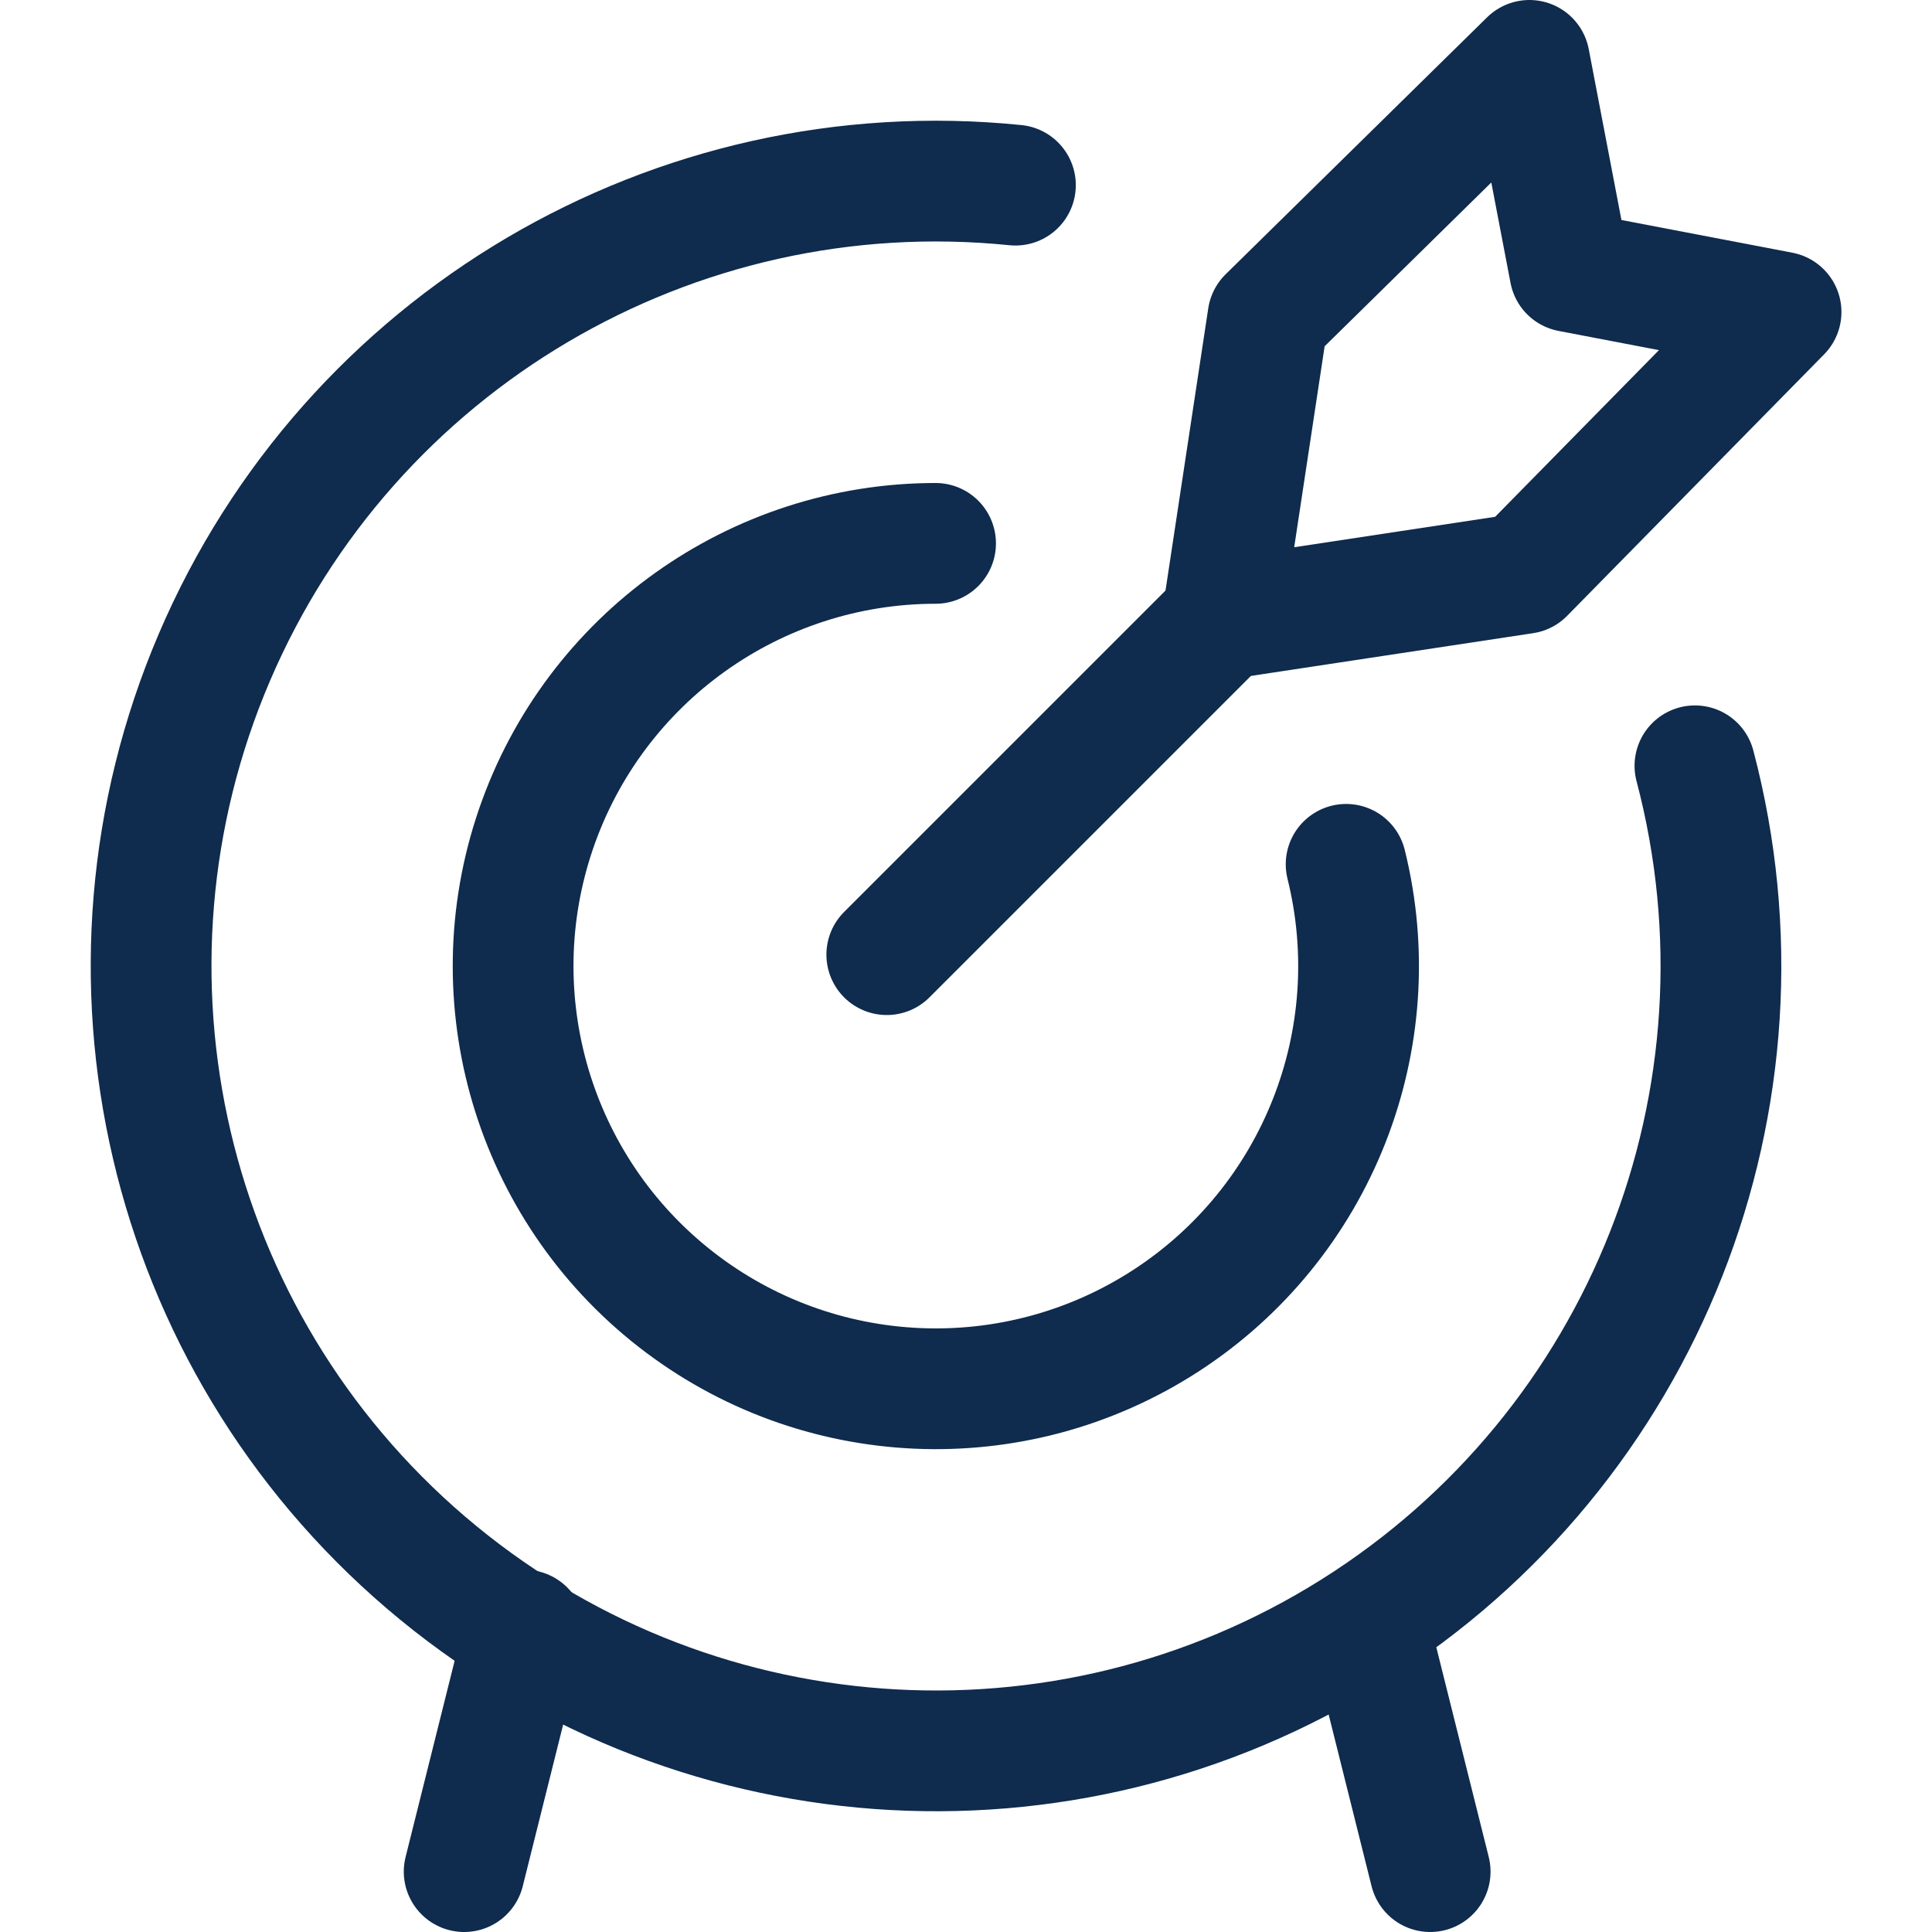
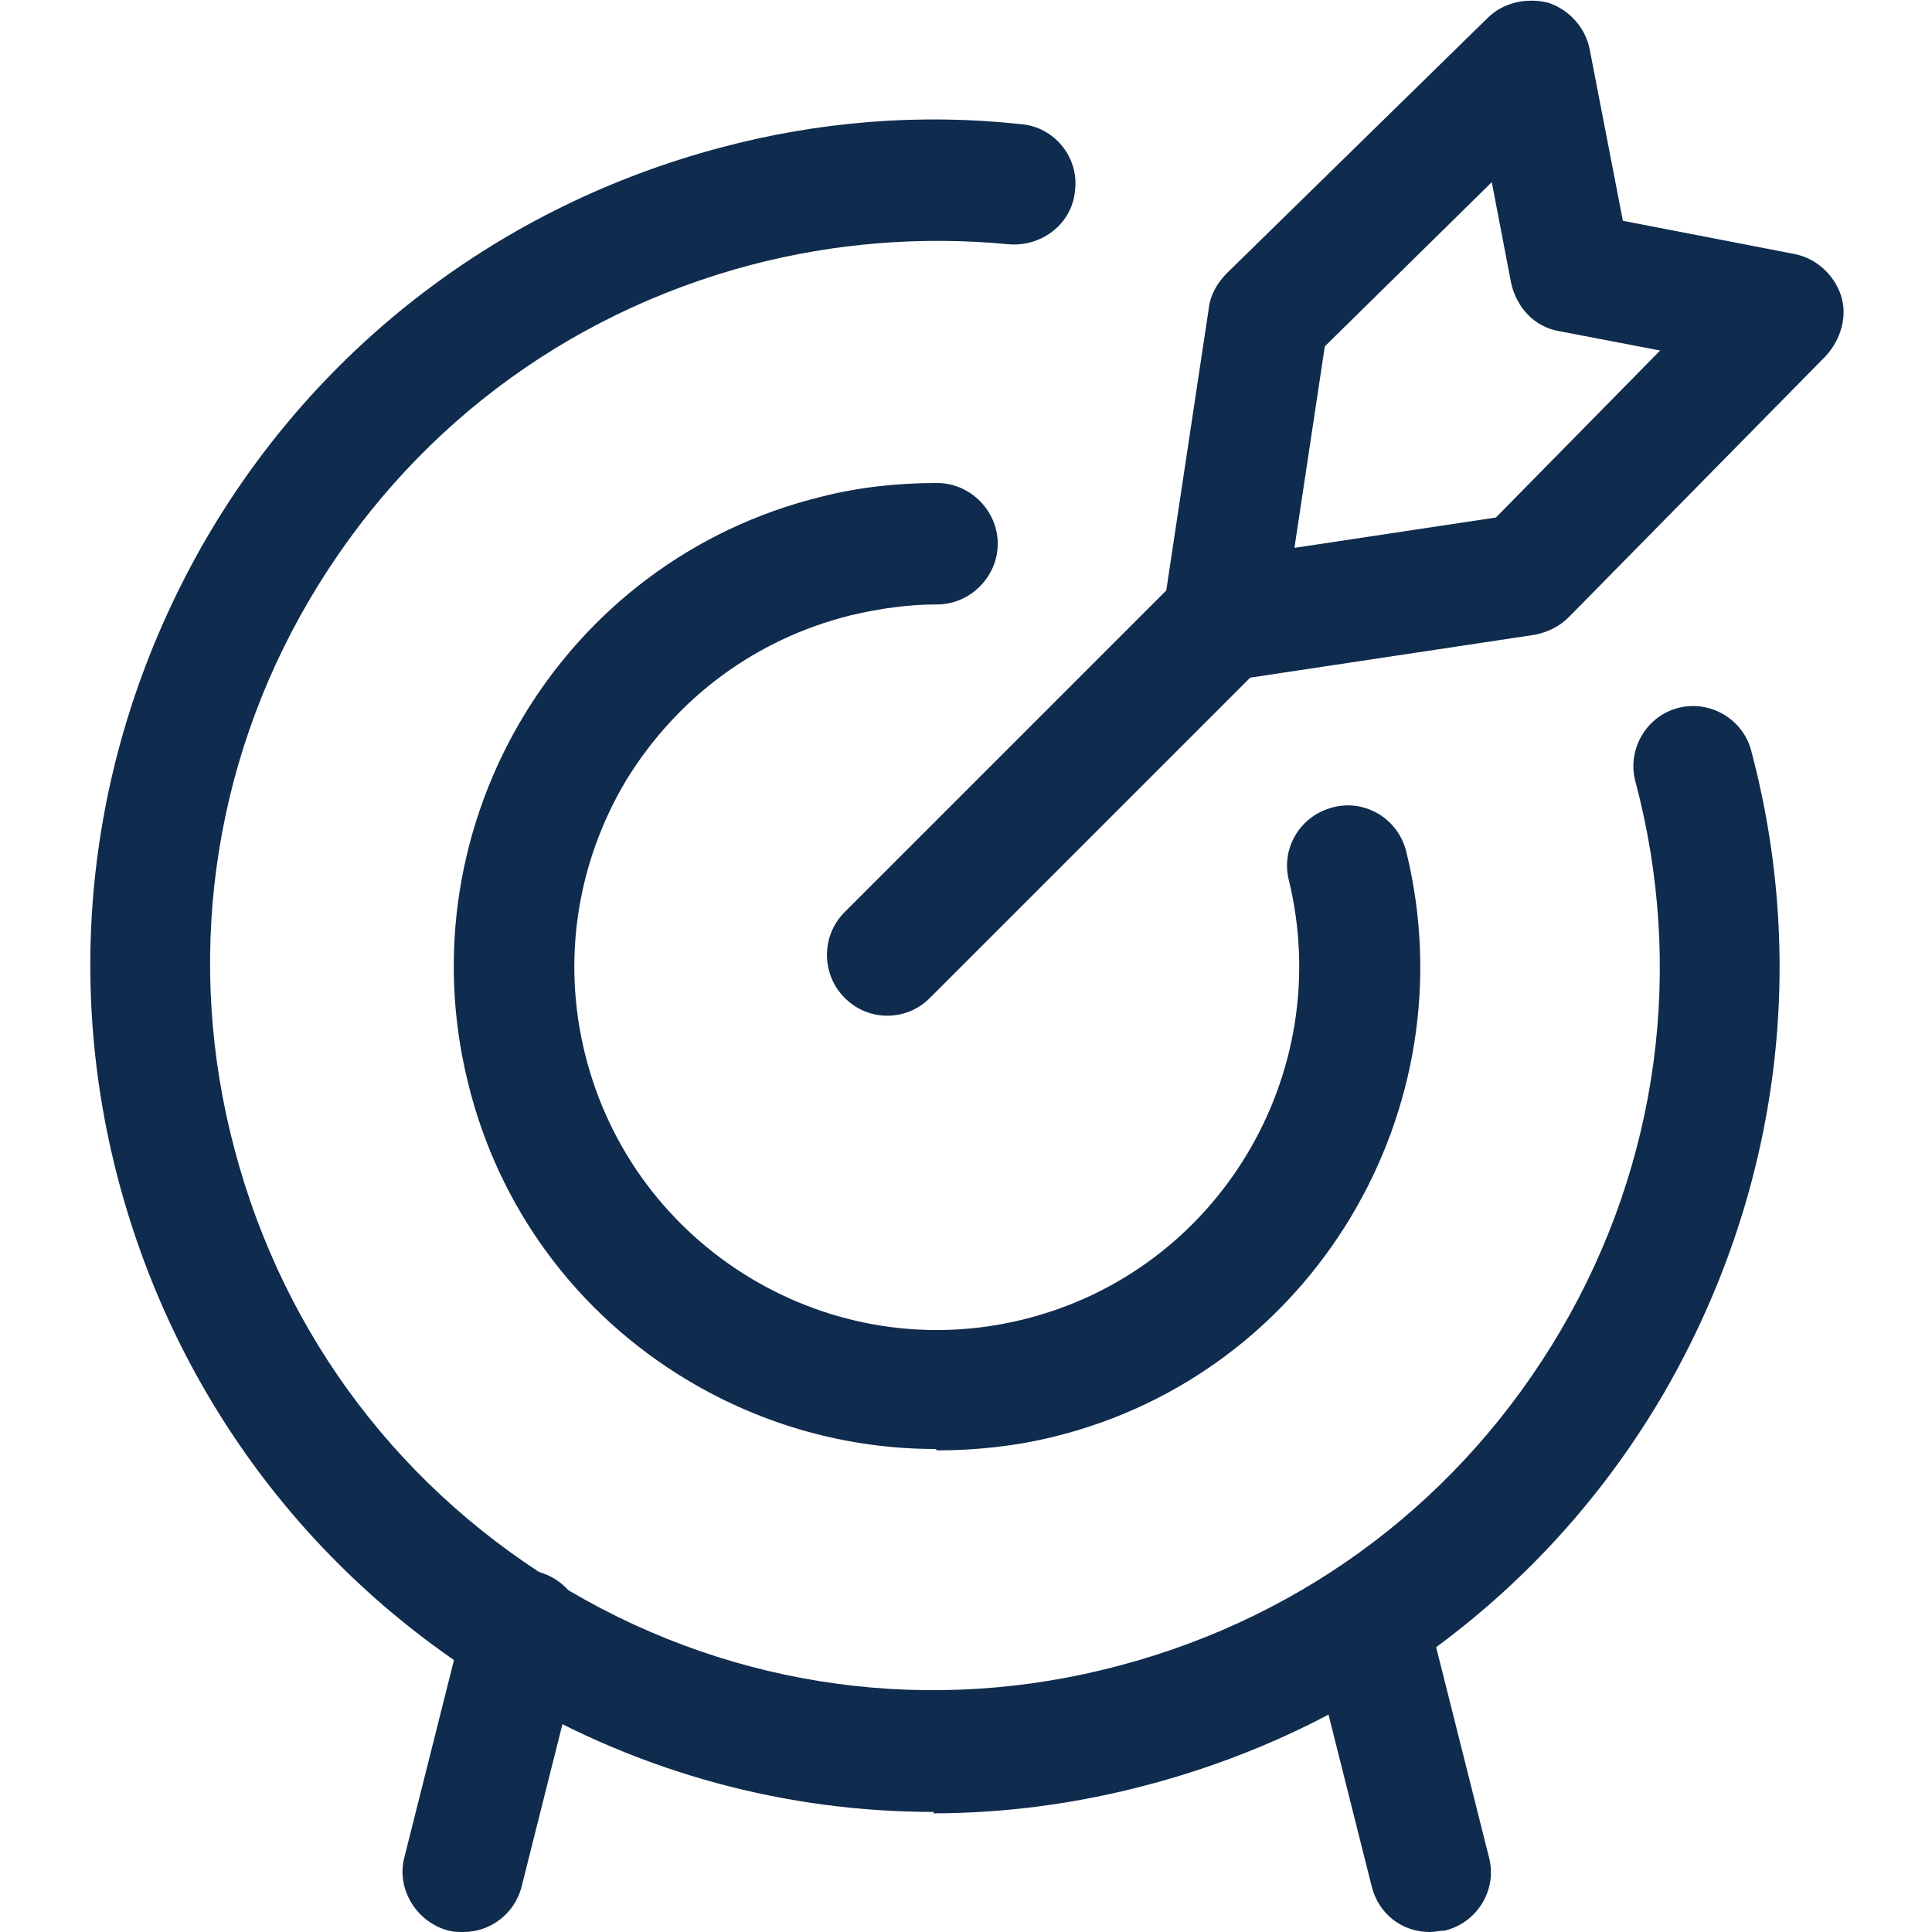
- <svg xmlns="http://www.w3.org/2000/svg" viewBox="0 0 140 140" height="140" width="140">
-   <g transform="matrix(5.833333,0,0,5.833333,0,0)">
-     <path d="M11.016 11.859L15.183 7.692" fill="none" stroke="#0F2B4D" stroke-linecap="round" stroke-linejoin="round" stroke-width="1.5" />
-     <path d="M15.183 7.692L15.751 3.942 18.999 0.75 19.501 3.374 22.125 3.876 18.933 7.124 15.183 7.692z" fill="none" stroke="#0F2B4D" stroke-linecap="round" stroke-linejoin="round" stroke-width="1.5" />
-     <path d="M21.055,9.513A9.75,9.75,0,1,1,12.614,2.3" fill="none" stroke="#0F2B4D" stroke-linecap="round" stroke-linejoin="round" stroke-width="1.5" />
-     <path d="M16.722,10.737a5.251,5.251,0,1,1-5.1-3.987" fill="none" stroke="#0F2B4D" stroke-linecap="round" stroke-linejoin="round" stroke-width="1.5" />
-     <path d="M6.516 20.25L5.766 23.25" fill="none" stroke="#0F2B4D" stroke-linecap="round" stroke-linejoin="round" stroke-width="1.5" />
-     <path d="M17.016 20.25L17.766 23.25" fill="none" stroke="#0F2B4D" stroke-linecap="round" stroke-linejoin="round" stroke-width="1.5" />
-   </g>
+ <svg xmlns="http://www.w3.org/2000/svg" id="Layer_1" version="1.1" viewBox="0 0 140 140">
+   <defs>
+     <style>
+       .st0 {
+         fill: #0f2b4d;
+       }
+     </style>
+   </defs>
+   <path class="st0" d="M64.3,73.6c-1.1,0-2.2-.4-3.1-1.3-1.7-1.7-1.7-4.5,0-6.2l24.3-24.3c1.7-1.7,4.5-1.7,6.2,0,1.7,1.7,1.7,4.5,0,6.2l-24.3,24.3c-.9.9-2,1.3-3.1,1.3Z" />
+   <path class="st0" d="M88.6,49.2c-1.2,0-2.3-.5-3.1-1.3-1-1-1.4-2.4-1.2-3.7l3.3-21.9c.1-.9.6-1.8,1.3-2.5L107.8,1.3c1.1-1.1,2.8-1.5,4.4-1.1,1.5.5,2.7,1.8,3,3.4l2.4,12.4,12.4,2.4c1.6.3,2.9,1.5,3.4,3,.5,1.5,0,3.2-1.1,4.4l-18.6,18.9c-.7.7-1.5,1.1-2.5,1.3l-21.9,3.3c-.2,0-.4,0-.7,0ZM96,25.1l-2.2,14.6,14.6-2.2,11.9-12.1-7.3-1.4c-1.8-.3-3.1-1.7-3.5-3.5l-1.4-7.3-12.1,11.9Z" />
+   <path class="st0" d="M67.7,131.3c-10.7,0-21.2-2.8-30.7-8.4-14.1-8.2-24.2-21.5-28.4-37.3-4.2-15.8-1.9-32.3,6.3-46.5,8.2-14.1,21.5-24.2,37.3-28.4,7.1-1.9,14.5-2.5,21.8-1.7,2.4.2,4.2,2.4,3.9,4.8-.2,2.4-2.4,4.1-4.8,3.9-6.3-.6-12.6-.1-18.7,1.5-13.6,3.6-24.9,12.2-32,24.3s-9,26.3-5.4,39.8c3.6,13.6,12.2,24.9,24.3,32,12.1,7.1,26.3,9,39.8,5.4,13.6-3.6,24.9-12.2,32-24.3s9-26.3,5.4-39.8c-.6-2.3.8-4.7,3.1-5.3,2.3-.6,4.7.8,5.3,3.1,4.2,15.8,1.9,32.3-6.3,46.5-8.2,14.1-21.5,24.2-37.3,28.4-5.2,1.4-10.5,2.1-15.7,2.1Z" />
+   <path class="st0" d="M67.8,105c-6.3,0-12.5-1.7-18-5-8-4.8-13.7-12.5-15.9-21.6-4.6-18.7,6.8-37.8,25.6-42.4,2.7-.7,5.6-1,8.4-1h0c2.4,0,4.4,2,4.4,4.4,0,2.4-2,4.4-4.4,4.4-2.1,0-4.2.3-6.3.8-6.8,1.7-12.5,5.9-16.2,11.9-3.6,6-4.7,13.1-3,19.9,3.5,14.1,17.8,22.7,31.8,19.2,14.1-3.5,22.6-17.8,19.2-31.8-.6-2.3.8-4.7,3.2-5.3,2.3-.6,4.7.8,5.3,3.2,4.6,18.7-6.8,37.8-25.5,42.4-2.8.7-5.7,1-8.5,1Z" />
+   <path class="st0" d="M33.6,140c-.4,0-.7,0-1.1-.1-2.3-.6-3.8-3-3.2-5.3l4.4-17.5c.6-2.3,3-3.8,5.3-3.2,2.3.6,3.8,3,3.2,5.3l-4.4,17.5c-.5,2-2.3,3.3-4.2,3.3Z" />
+   <path class="st0" d="M103.6,140c-2,0-3.7-1.3-4.2-3.3l-4.4-17.5c-.6-2.3.8-4.7,3.2-5.3,2.4-.6,4.7.8,5.3,3.2l4.4,17.5c.6,2.3-.8,4.7-3.2,5.3-.4,0-.7.1-1.1.1Z" />
</svg>
